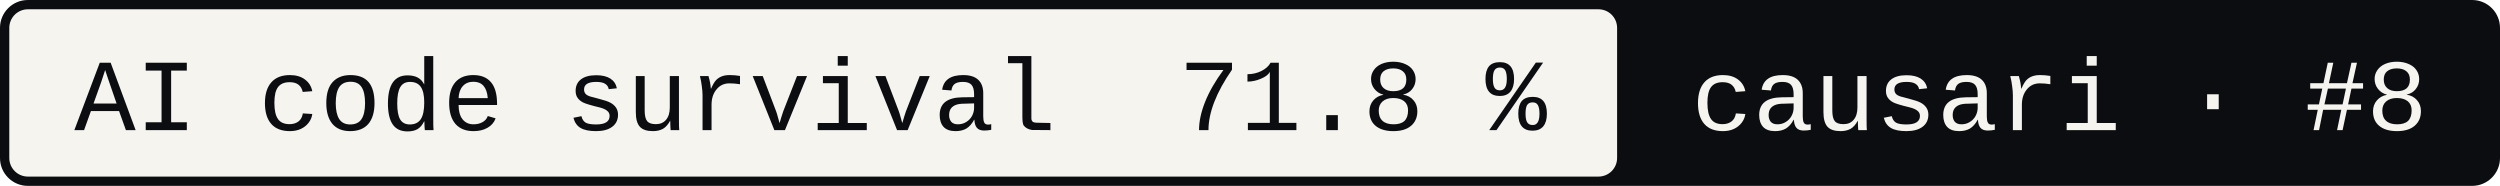
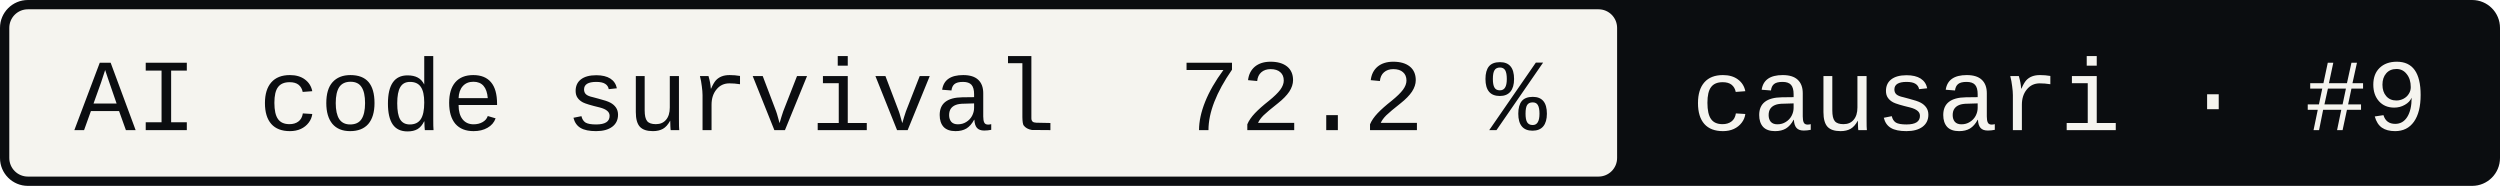
- <svg xmlns="http://www.w3.org/2000/svg" width="269" height="20" viewBox="0 0 269 20" role="img" aria-label="jdubois/boot-ui: In Survival Report #8 (2026-11-02, method v6): 771,797 of 1,075,202 lines introduced by 1,647 AI-tagged commits are still at HEAD, 71.8 %. causari.dev">
+ <svg xmlns="http://www.w3.org/2000/svg" width="269" height="20" viewBox="0 0 269 20" role="img" aria-label="jdubois/boot-ui: In Survival Report #9 (2026-11-09, method v6): 796,663 of 1,103,186 lines introduced by 1,682 AI-tagged commits are still at HEAD, 72.2 %. causari.dev">
  <rect width="269" height="20" rx="3" fill="#0b0d10" />
  <rect x="1" y="1" width="173" height="18" rx="2" fill="#f5f4ef" />
  <g font-family="ui-monospace,'JetBrains Mono','SF Mono','Cascadia Mono',Menlo,Consolas,'Liberation Mono',monospace" font-size="11" text-rendering="geometricPrecision">
-     <text x="8" y="14" fill="#0b0d10" textLength="158" lengthAdjust="spacingAndGlyphs" xml:space="preserve">AI code survival  71.8 %</text>
-     <text x="182" y="14" fill="#f5f4ef" textLength="79" lengthAdjust="spacingAndGlyphs" xml:space="preserve">causari · #8</text>
+     <text x="8" y="14" fill="#0b0d10" textLength="158" lengthAdjust="spacingAndGlyphs" xml:space="preserve">AI code survival  72.2 %</text>
+     <text x="182" y="14" fill="#f5f4ef" textLength="79" lengthAdjust="spacingAndGlyphs" xml:space="preserve">causari · #9</text>
  </g>
</svg>
